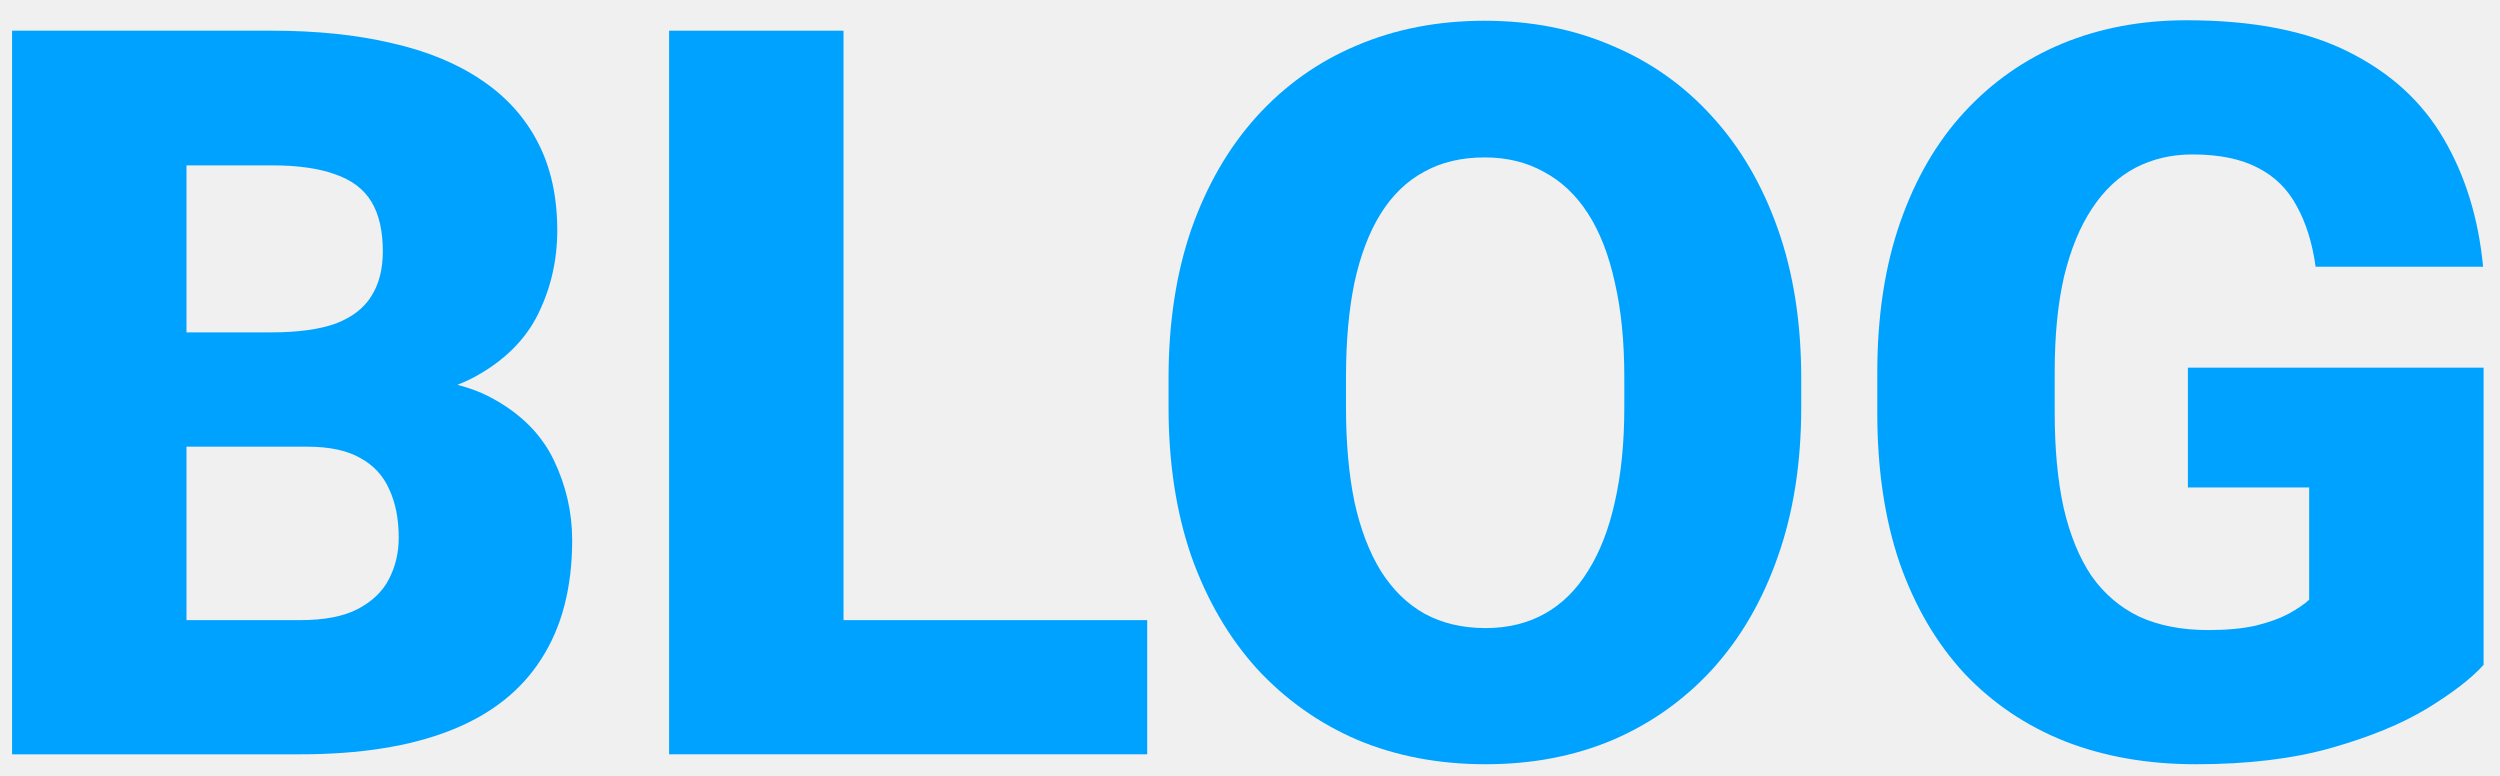
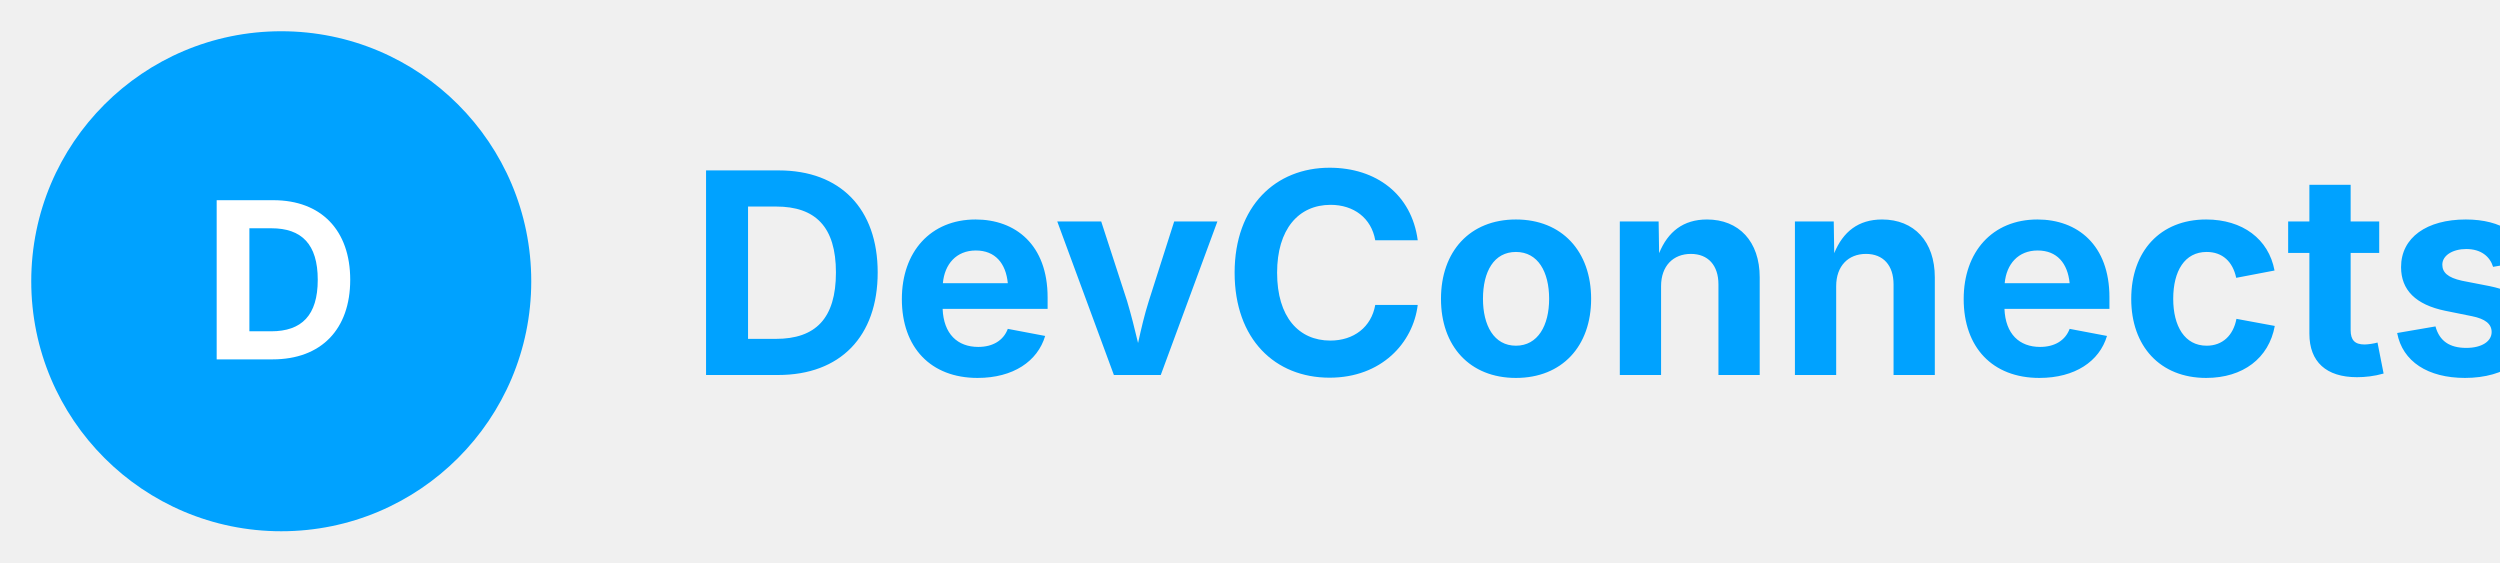
- <svg xmlns="http://www.w3.org/2000/svg" width="116" height="36" viewBox="0 0 116 36" fill="none">
-   <path d="M14.258 20.726H5.61L5.564 15.422H12.574C13.835 15.422 14.842 15.283 15.595 15.007C16.348 14.714 16.894 14.292 17.232 13.738C17.586 13.185 17.763 12.493 17.763 11.663C17.763 10.71 17.586 9.941 17.232 9.357C16.879 8.773 16.318 8.35 15.549 8.088C14.796 7.812 13.819 7.673 12.62 7.673H8.654V35H0.56V1.424H12.62C14.696 1.424 16.548 1.616 18.178 2.001C19.808 2.369 21.191 2.938 22.329 3.707C23.482 4.476 24.358 5.444 24.958 6.613C25.557 7.766 25.857 9.126 25.857 10.694C25.857 12.063 25.565 13.346 24.981 14.545C24.396 15.745 23.42 16.721 22.052 17.474C20.699 18.212 18.847 18.596 16.494 18.627L14.258 20.726ZM13.935 35H3.65L6.417 28.774H13.935C15.042 28.774 15.926 28.605 16.587 28.266C17.263 27.913 17.747 27.452 18.04 26.883C18.347 26.299 18.501 25.653 18.501 24.946C18.501 24.085 18.355 23.339 18.063 22.709C17.786 22.078 17.34 21.594 16.725 21.256C16.11 20.902 15.288 20.726 14.258 20.726H7.455L7.501 15.422H15.641L17.532 17.543C19.777 17.451 21.552 17.766 22.859 18.489C24.181 19.211 25.127 20.165 25.696 21.348C26.264 22.532 26.549 23.77 26.549 25.061C26.549 27.259 26.072 29.096 25.119 30.572C24.181 32.048 22.775 33.155 20.899 33.893C19.023 34.631 16.702 35 13.935 35Z" fill="#00A2FF" />
-   <path d="M53.23 28.774V35H36.257V28.774H53.23ZM39.14 1.424V35H31.046V1.424H39.14Z" fill="#00A2FF" />
-   <path d="M83.577 17.543V18.904C83.577 21.471 83.216 23.777 82.493 25.822C81.786 27.851 80.779 29.588 79.472 31.034C78.166 32.463 76.621 33.563 74.837 34.331C73.054 35.085 71.086 35.461 68.934 35.461C66.766 35.461 64.783 35.085 62.984 34.331C61.201 33.563 59.648 32.463 58.326 31.034C57.019 29.588 56.005 27.851 55.282 25.822C54.575 23.777 54.221 21.471 54.221 18.904V17.543C54.221 14.976 54.575 12.67 55.282 10.625C56.005 8.58 57.012 6.843 58.303 5.413C59.61 3.968 61.155 2.869 62.938 2.116C64.737 1.347 66.72 0.963 68.888 0.963C71.04 0.963 73.008 1.347 74.791 2.116C76.59 2.869 78.143 3.968 79.449 5.413C80.756 6.843 81.771 8.58 82.493 10.625C83.216 12.67 83.577 14.976 83.577 17.543ZM75.368 18.904V17.497C75.368 15.837 75.222 14.376 74.93 13.116C74.653 11.84 74.238 10.771 73.684 9.91C73.131 9.049 72.447 8.404 71.632 7.973C70.832 7.527 69.918 7.304 68.888 7.304C67.812 7.304 66.874 7.527 66.074 7.973C65.275 8.404 64.606 9.049 64.068 9.91C63.53 10.771 63.123 11.84 62.846 13.116C62.585 14.376 62.454 15.837 62.454 17.497V18.904C62.454 20.549 62.585 22.009 62.846 23.285C63.123 24.546 63.53 25.614 64.068 26.491C64.622 27.367 65.298 28.028 66.097 28.474C66.912 28.92 67.858 29.143 68.934 29.143C69.964 29.143 70.879 28.92 71.678 28.474C72.478 28.028 73.146 27.367 73.684 26.491C74.238 25.614 74.653 24.546 74.93 23.285C75.222 22.009 75.368 20.549 75.368 18.904Z" fill="#00A2FF" />
-   <path d="M115.239 17.059V30.849C114.67 31.479 113.794 32.156 112.61 32.878C111.442 33.586 109.966 34.193 108.183 34.7C106.399 35.208 104.301 35.461 101.887 35.461C99.658 35.461 97.636 35.108 95.822 34.4C94.008 33.678 92.448 32.625 91.141 31.241C89.85 29.842 88.85 28.136 88.143 26.122C87.451 24.092 87.106 21.771 87.106 19.157V17.29C87.106 14.676 87.459 12.355 88.166 10.325C88.873 8.296 89.865 6.59 91.141 5.206C92.432 3.807 93.947 2.746 95.684 2.024C97.436 1.301 99.358 0.94 101.449 0.94C104.539 0.94 107.053 1.432 108.99 2.416C110.927 3.384 112.395 4.729 113.394 6.451C114.394 8.158 115.001 10.133 115.216 12.378H107.445C107.291 11.271 106.999 10.333 106.568 9.564C106.153 8.78 105.554 8.188 104.77 7.789C103.986 7.374 102.971 7.166 101.726 7.166C100.757 7.166 99.873 7.374 99.074 7.789C98.29 8.204 97.621 8.834 97.068 9.68C96.514 10.51 96.084 11.555 95.776 12.816C95.484 14.076 95.338 15.552 95.338 17.244V19.157C95.338 20.833 95.476 22.301 95.753 23.562C96.045 24.823 96.476 25.876 97.044 26.721C97.629 27.552 98.367 28.182 99.258 28.612C100.165 29.027 101.234 29.235 102.464 29.235C103.325 29.235 104.063 29.166 104.678 29.027C105.292 28.874 105.8 28.689 106.2 28.474C106.615 28.243 106.93 28.028 107.145 27.828V22.617H101.518V17.059H115.239Z" fill="#00A2FF" />
+ <svg xmlns="http://www.w3.org/2000/svg" width="160" height="36" viewBox="0 0 160 36" aria-hidden="true">
+   <circle cx="18" cy="18" r="16" fill="#00A2FF" />
+   <text x="18" y="23" text-anchor="middle" fill="#FFFFFF" font-family="Inter, Roboto, Arial, sans-serif" font-size="14" font-weight="700">D</text>
+   <text x="44" y="24" fill="#00A2FF" font-family="Inter, Roboto, Arial, sans-serif" font-size="18" font-weight="700">DevConnects</text>
</svg>
